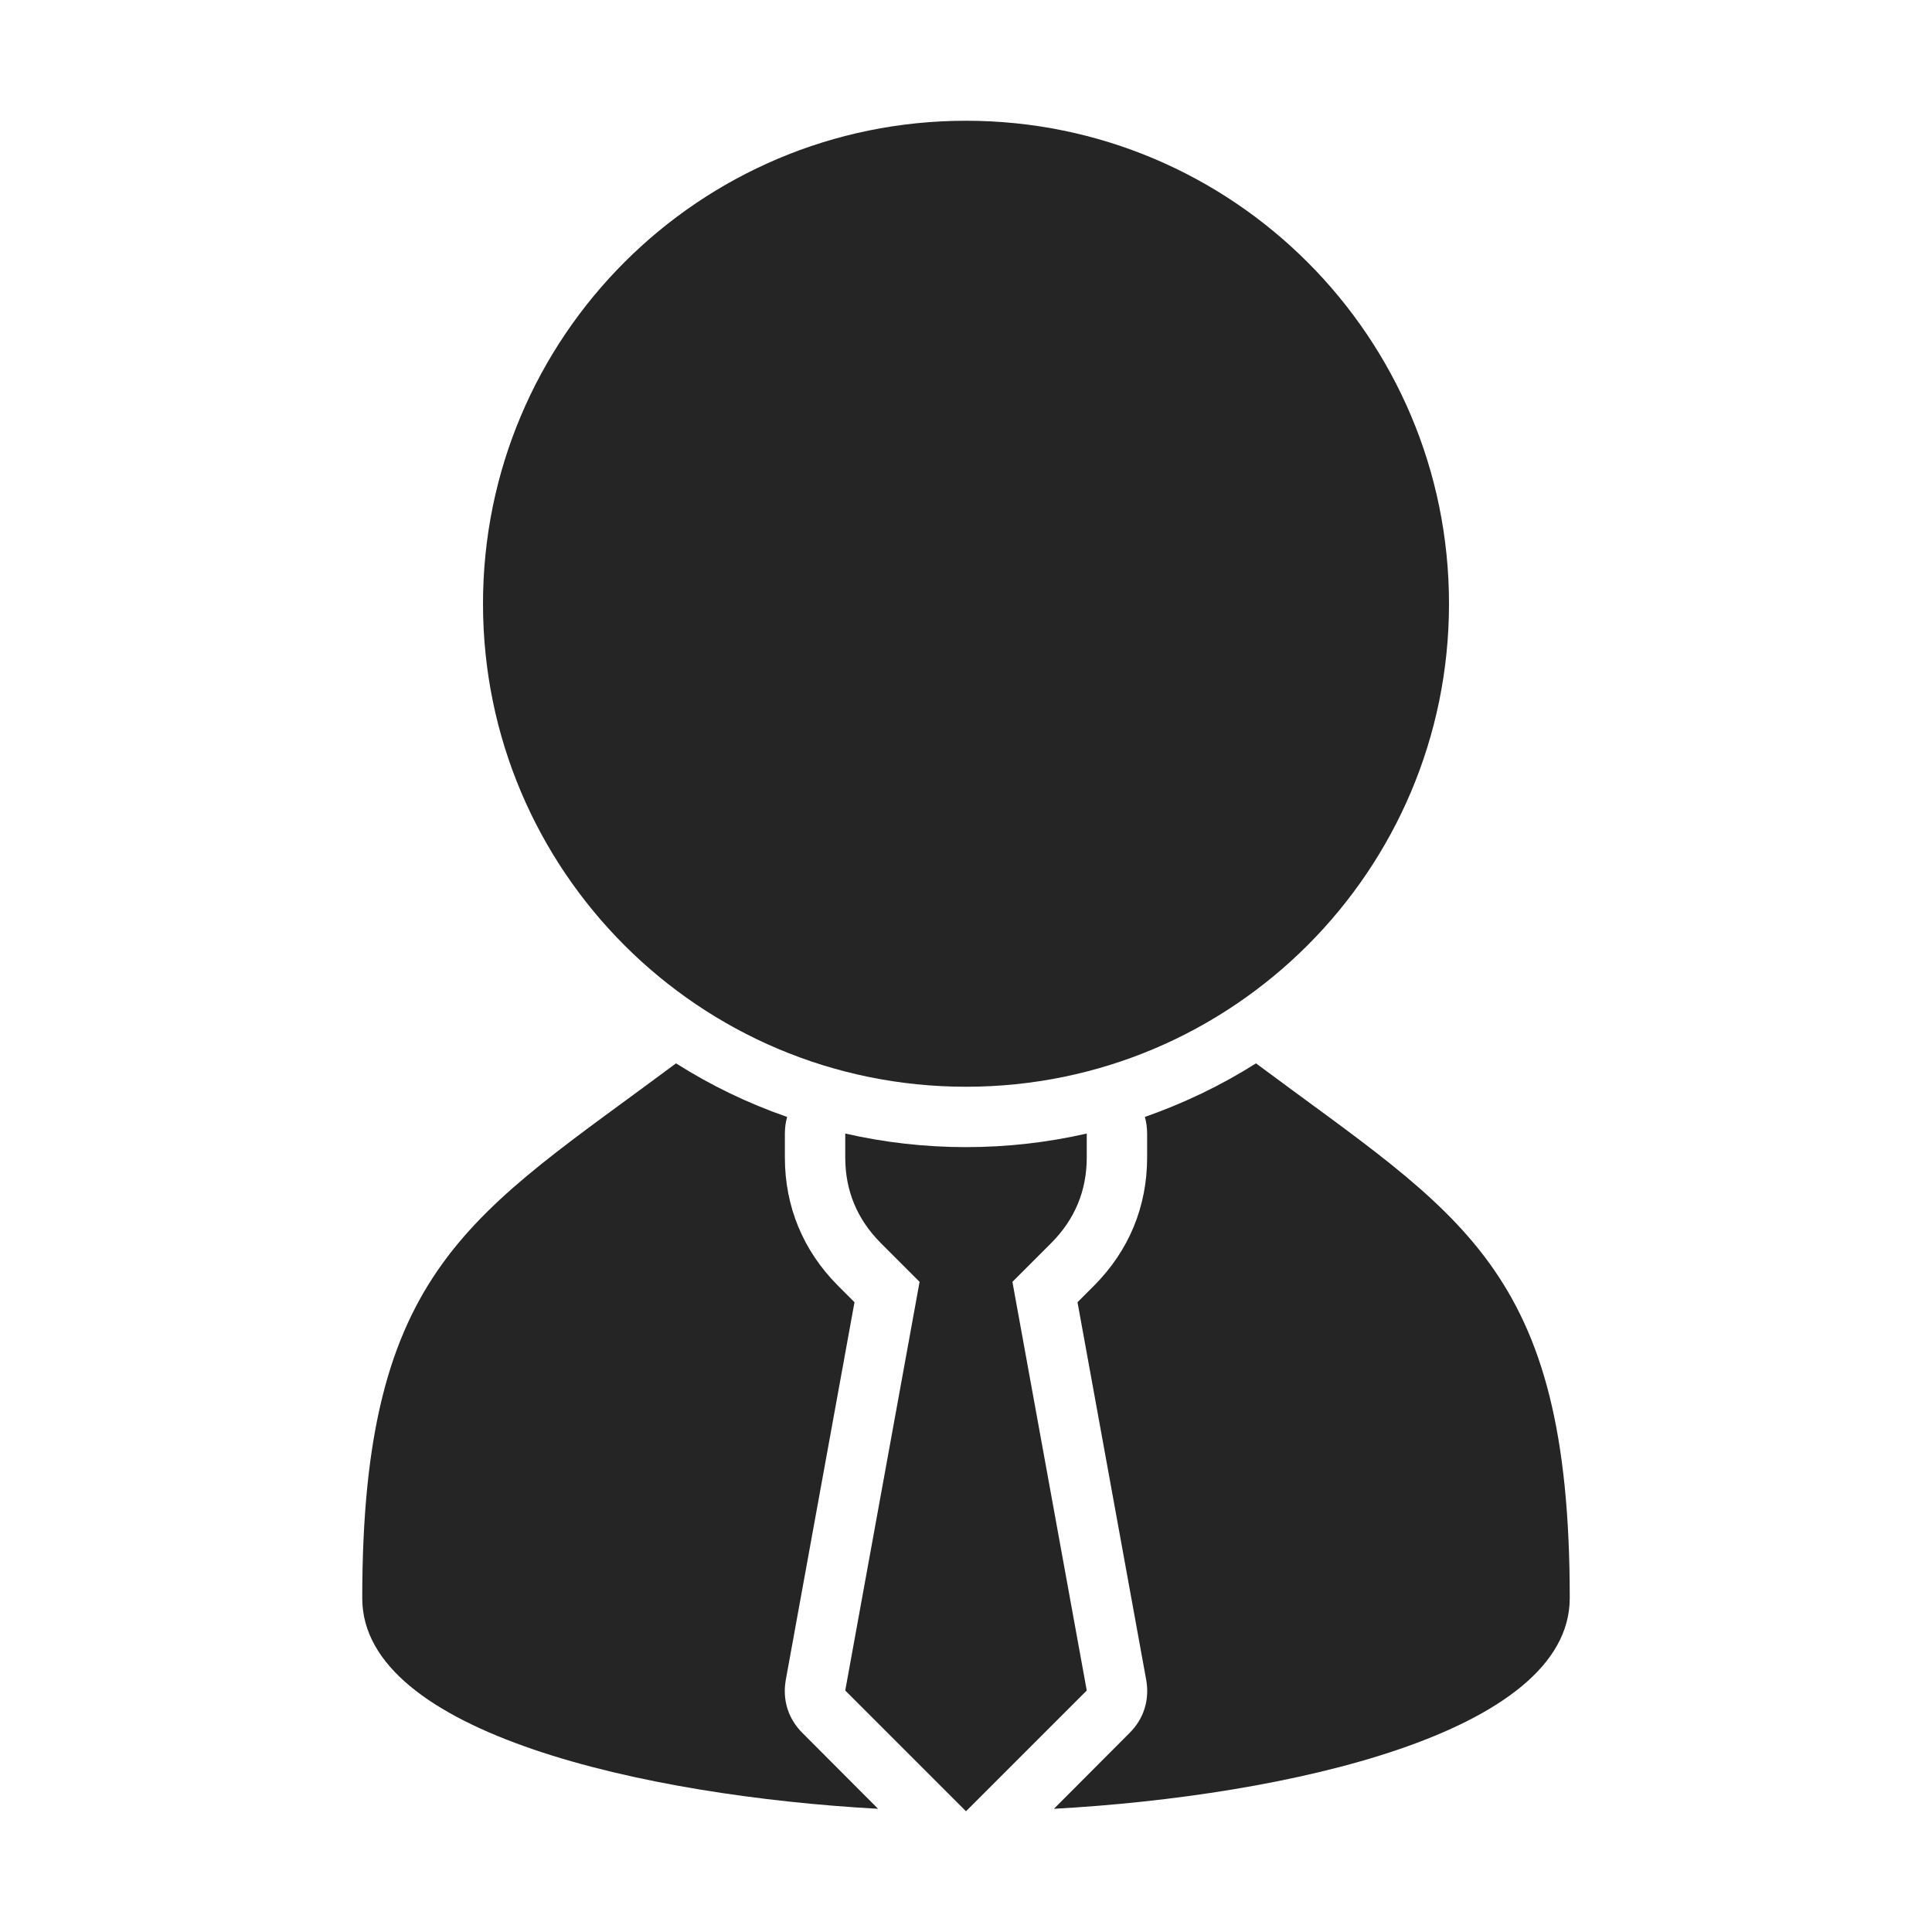
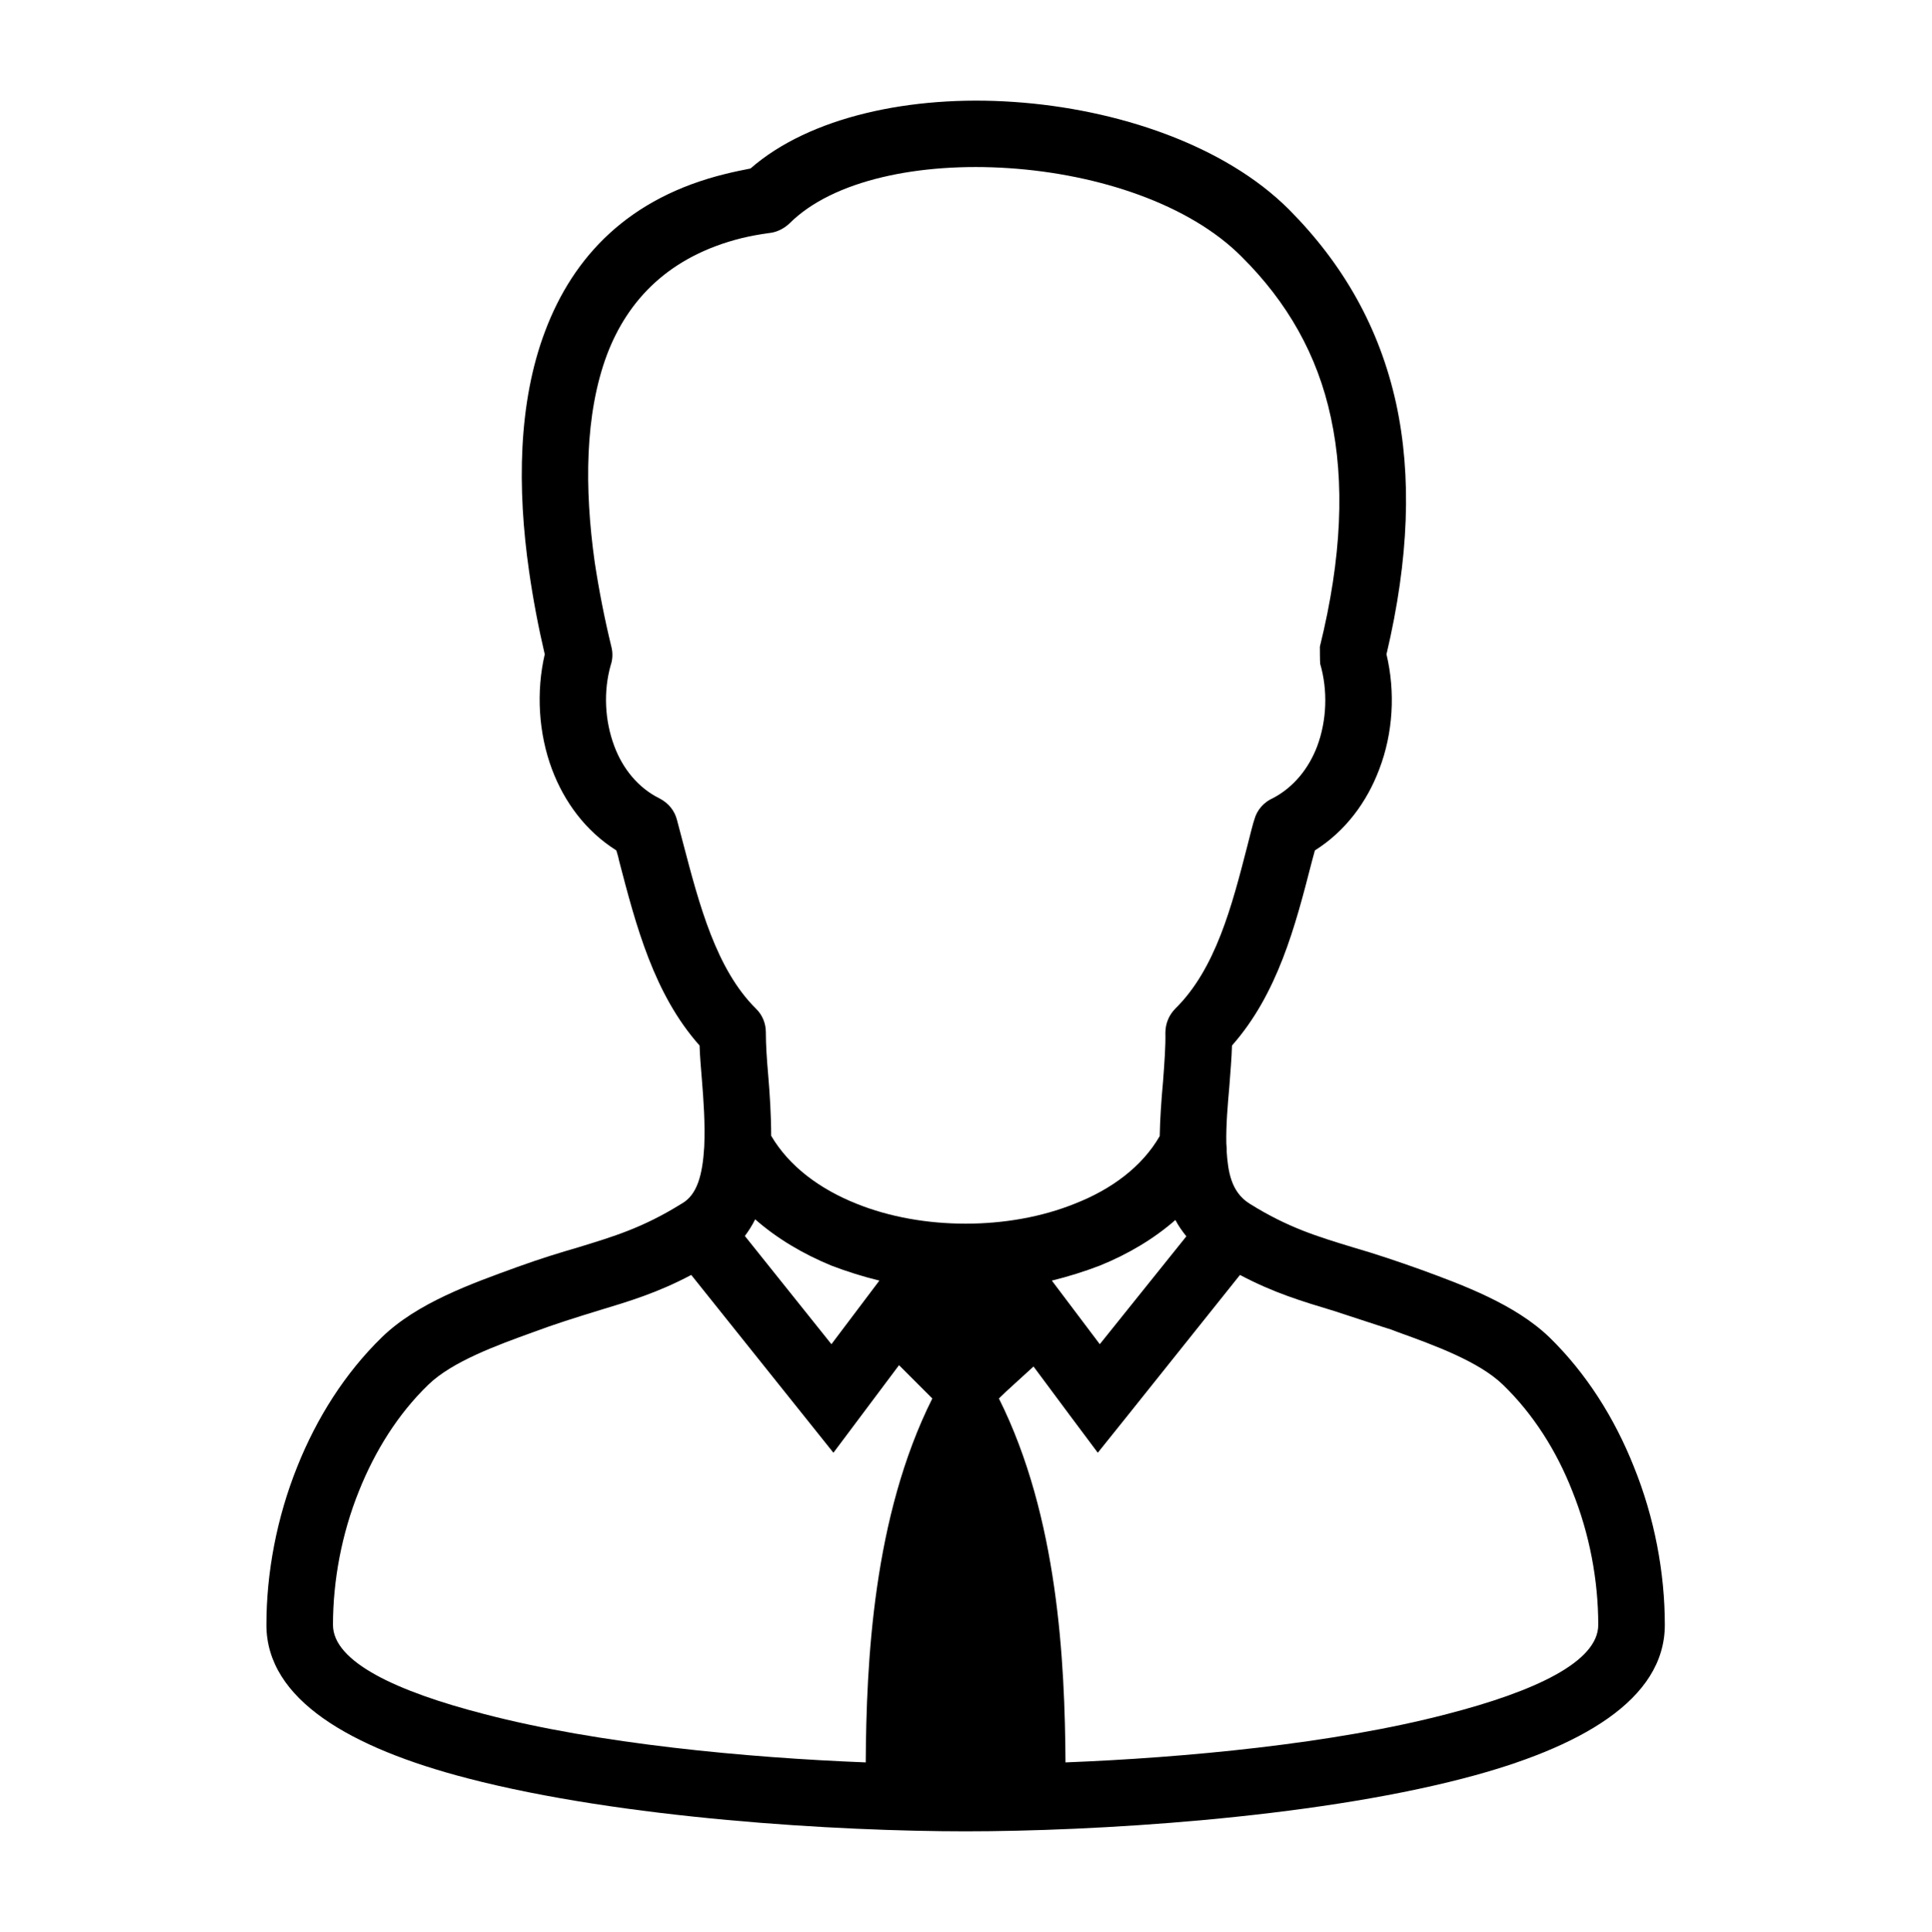
- <svg xmlns="http://www.w3.org/2000/svg" xml:space="preserve" width="1024px" height="1024px" shape-rendering="geometricPrecision" text-rendering="geometricPrecision" image-rendering="optimizeQuality" fill-rule="nonzero" clip-rule="evenodd" viewBox="0 0 10240 10240">
-   <path id="curve2" fill="#252525" d="M4480 8960l394 -2166 -207 -207c-124,-125 -187,-276 -187,-452l0 -127c206,47 420,72 640,72 220,0 434,-25 640,-72l0 127c0,176 -63,327 -187,452l-207 207 394 2166 -640 640 -640 -640z" />
-   <path id="curve1" fill="#252525" d="M8320 8470c0,716 -1502,1049 -2734,1117l400 -401c77,-76 108,-177 89,-283l-364 -2001 88 -88c184,-185 281,-418 281,-679l0 -52c0,-1 0,-3 0,-4l0 -70c0,-31 -4,-61 -12,-89 208,-73 406,-168 589,-284 1082,807 1663,1074 1663,2834zm-3666 1117c-1232,-68 -2734,-401 -2734,-1116 0,-1760 582,-2029 1663,-2835 183,116 381,212 589,284 -8,28 -12,58 -12,89l0 126c0,261 97,494 281,679l88 88 -364 2001c-19,106 12,207 89,283l400 401z" />
-   <path id="curve0" fill="#252525" d="M5120 640c1414,0 2560,1146 2560,2560 0,1414 -1146,2560 -2560,2560 -1414,0 -2560,-1146 -2560,-2560 0,-1414 1146,-2560 2560,-2560z" />
+ <svg xmlns="http://www.w3.org/2000/svg" xml:space="preserve" width="580px" height="580px" shape-rendering="geometricPrecision" text-rendering="geometricPrecision" image-rendering="optimizeQuality" fill-rule="nonzero" clip-rule="nonzero" viewBox="0 0 5800 5800">
+   <path id="curve28" fill="#000000" d="M3530 3029c121,-119 170,-309 216,-488 9,-36 18,-71 21,-79 8,-30 29,-53 56,-65 63,-33 108,-90 133,-156 29,-78 32,-168 9,-247 -1,-4 -1,-52 -1,-52 66,-267 75,-494 33,-688 -40,-188 -131,-347 -268,-483 -157,-158 -430,-248 -699,-266 -269,-18 -529,36 -659,166 -18,17 -40,27 -62,29 -29,4 -56,9 -81,15 -217,54 -342,184 -405,350 -67,179 -68,402 -37,623 13,86 30,172 50,254 5,19 4,39 -2,56 -22,78 -18,166 11,243 25,67 71,125 136,157 27,14 45,37 52,64l19 72c48,183 99,377 218,495 20,19 30,45 30,71 0,38 3,82 7,128 5,59 9,122 9,183 54,92 146,160 256,204 99,40 213,60 328,60 115,0 229,-20 328,-60 110,-43 202,-111 255,-203 1,-54 5,-110 10,-164 4,-55 8,-107 7,-146 0,-28 11,-54 30,-73zm194 800l-346 433 -81 101 -77 -103 -116 -156c-40,37 -80,72 -104,96 178,356 198,791 200,1093 358,-14 805,-56 1145,-145 264,-68 455,-157 455,-268 0,-134 -26,-273 -78,-402 -47,-120 -117,-231 -208,-319 -72,-70 -207,-119 -315,-158l-21 -8c-2,0 -153,-50 -172,-56 -96,-29 -180,-54 -282,-108zm-565 17l144 191 260 -324c-13,-16 -24,-32 -33,-49 -65,57 -143,103 -227,137 -47,18 -95,33 -144,45zm-922 -134l260 325 144 -191c-49,-12 -97,-27 -144,-45 -85,-35 -163,-81 -229,-139 -9,18 -19,34 -31,50zm463 388l-197 263 -427 -534c-102,54 -186,79 -282,108 -65,20 -129,40 -193,64 -108,39 -243,88 -315,158 -91,88 -160,199 -208,319 -52,129 -78,269 -78,402 0,111 191,200 455,268 340,89 787,131 1145,145 2,-302 22,-737 200,-1093l-100 -100zm-585 -656c3,-71 -2,-139 -7,-201 -3,-36 -6,-71 -7,-103 -137,-154 -191,-360 -242,-556 -1,-6 -3,-14 -8,-30 -92,-58 -156,-145 -193,-243 -41,-109 -48,-234 -22,-346 -19,-81 -35,-165 -47,-249 -36,-250 -33,-507 48,-721 85,-226 252,-402 543,-473 24,-6 49,-11 74,-16 177,-155 482,-221 789,-200 313,21 635,130 828,323 163,164 272,355 322,583 47,217 39,465 -29,753 27,113 20,237 -22,346 -37,98 -101,185 -193,243 -5,17 -7,27 -10,37 -49,191 -102,394 -239,549 -1,40 -5,81 -8,124 -5,56 -10,115 -9,169 0,5 2,22 1,24 4,61 13,123 69,158 115,72 205,99 310,131 69,20 137,43 204,67 126,46 283,104 386,203 111,108 196,243 254,389 62,153 93,318 93,475 0,225 -254,370 -605,461 -465,121 -1113,159 -1495,159 -382,0 -1030,-38 -1495,-159 -351,-91 -605,-236 -605,-461 0,-157 31,-322 93,-476 58,-145 143,-280 254,-388 106,-103 269,-161 407,-211 69,-25 128,-43 183,-59 104,-32 193,-58 310,-131 47,-26 63,-87 68,-171z" />
</svg>
